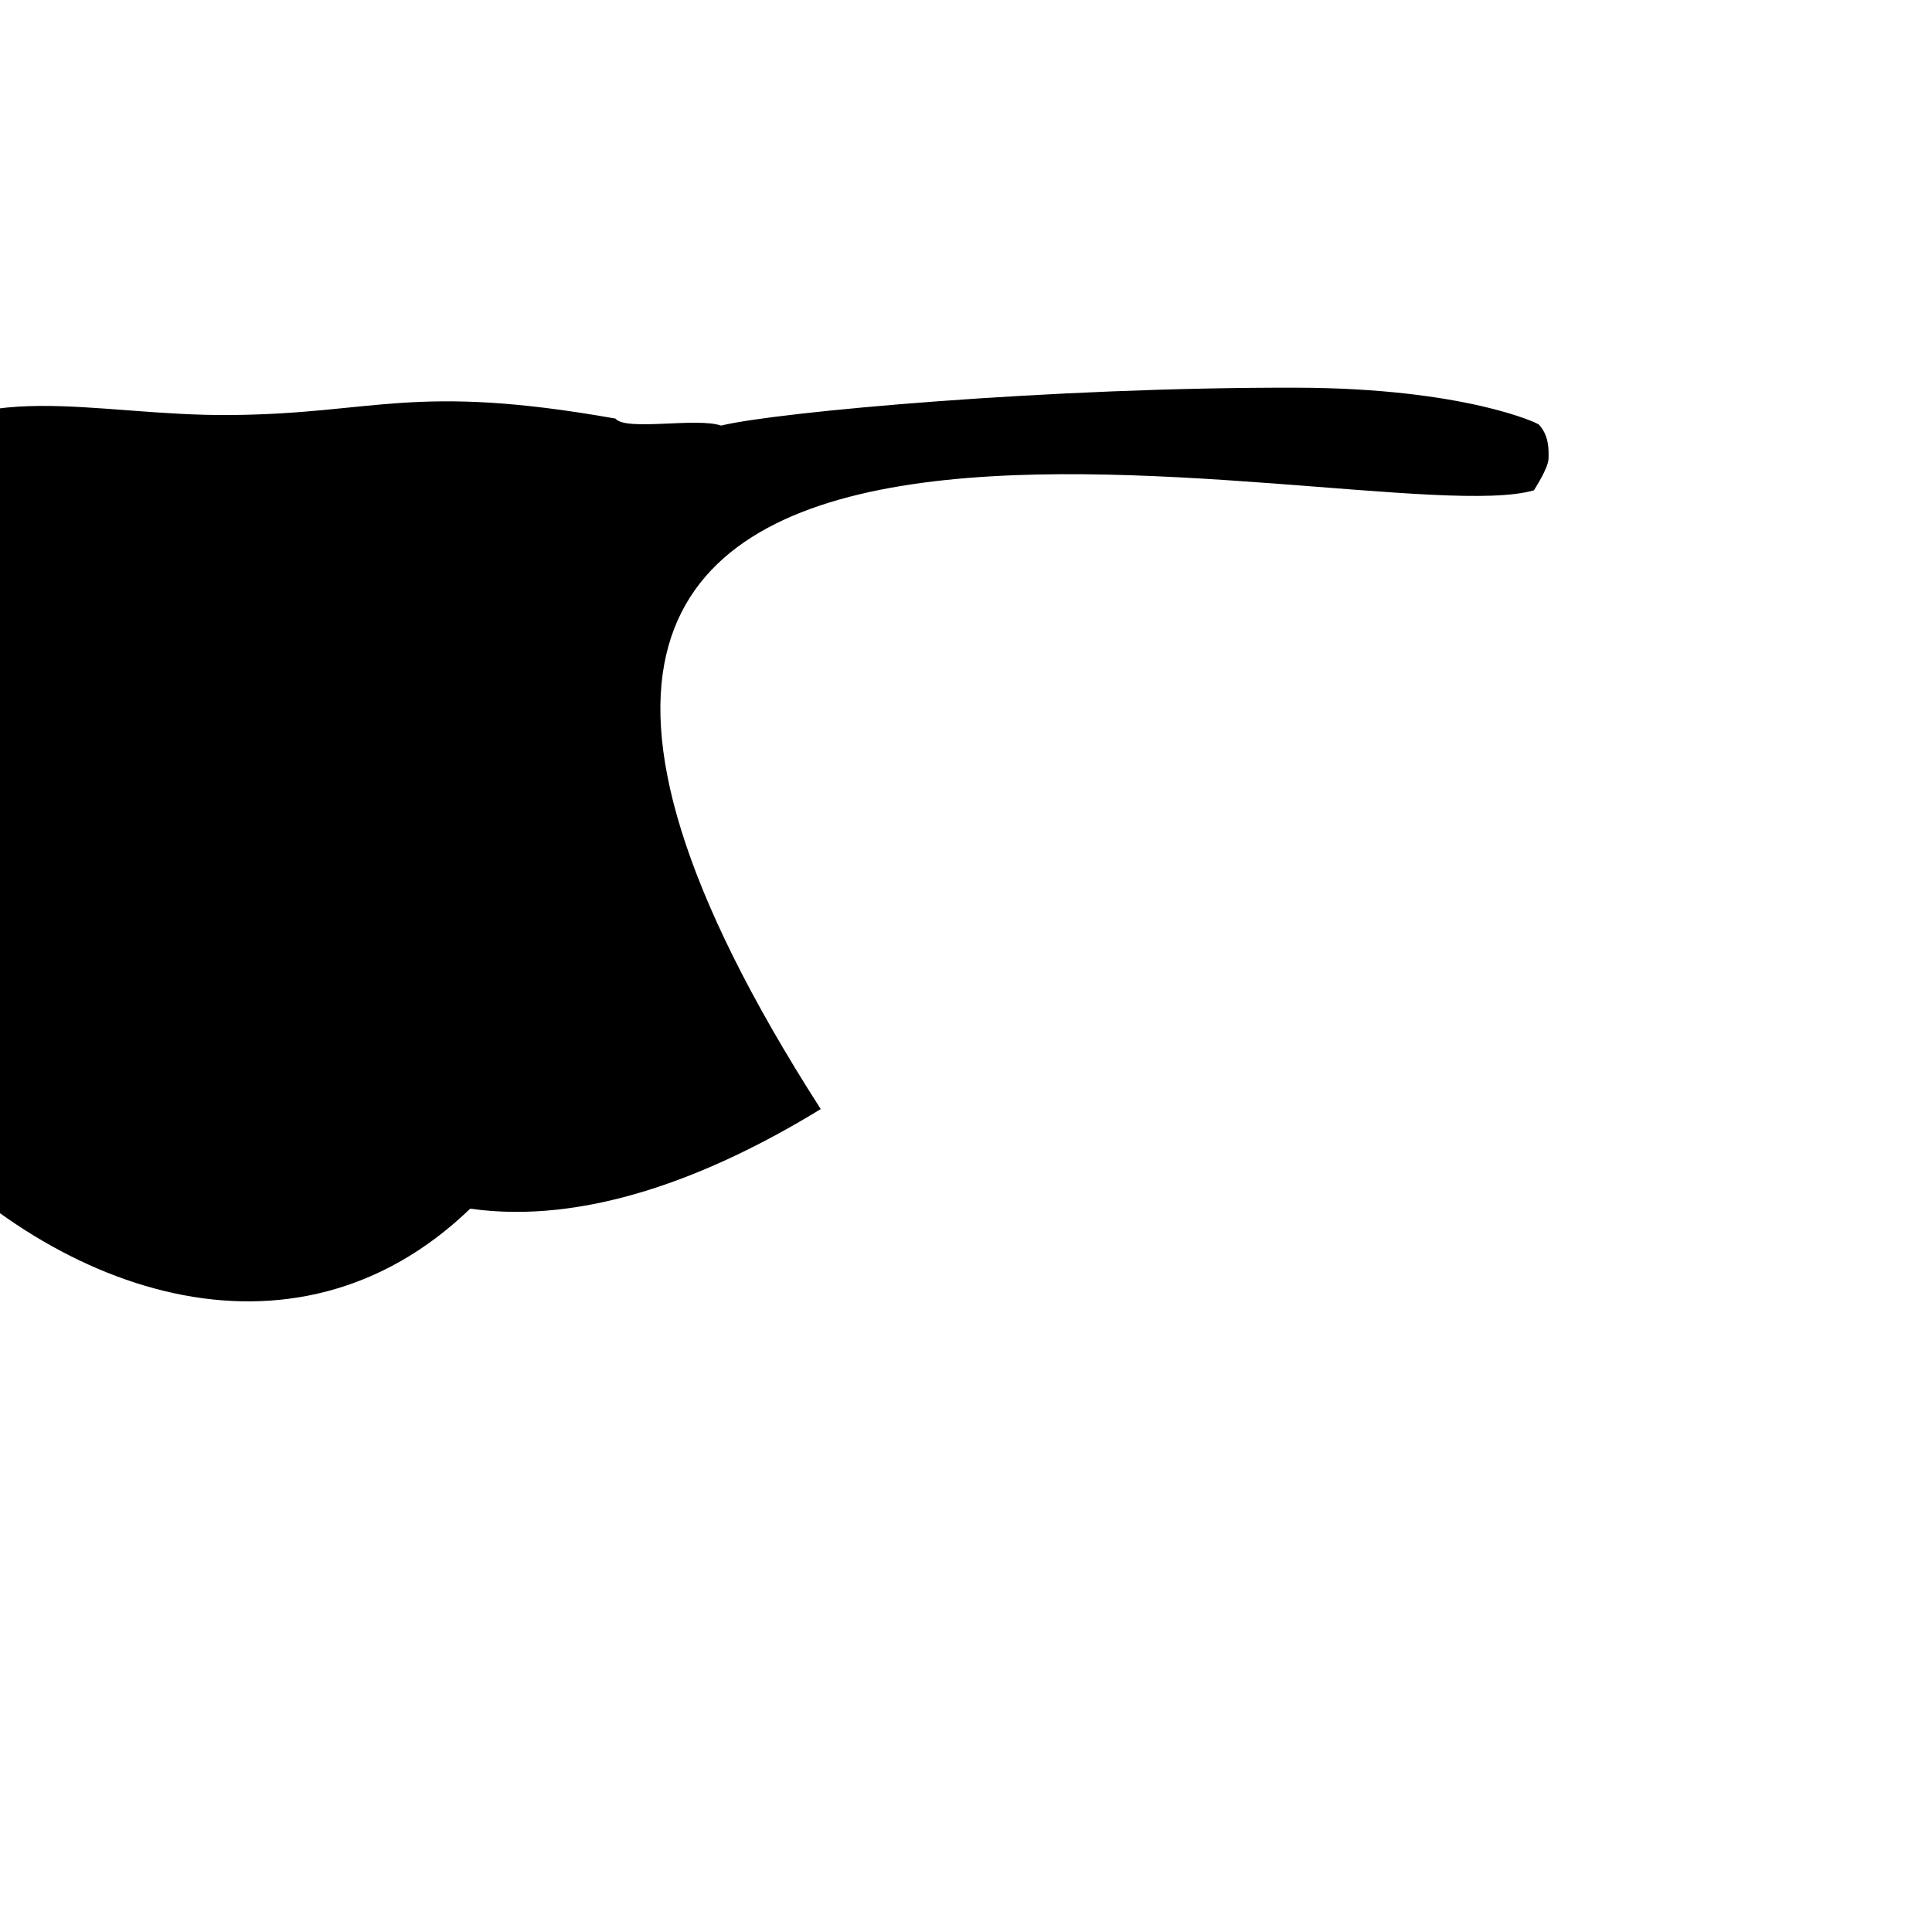
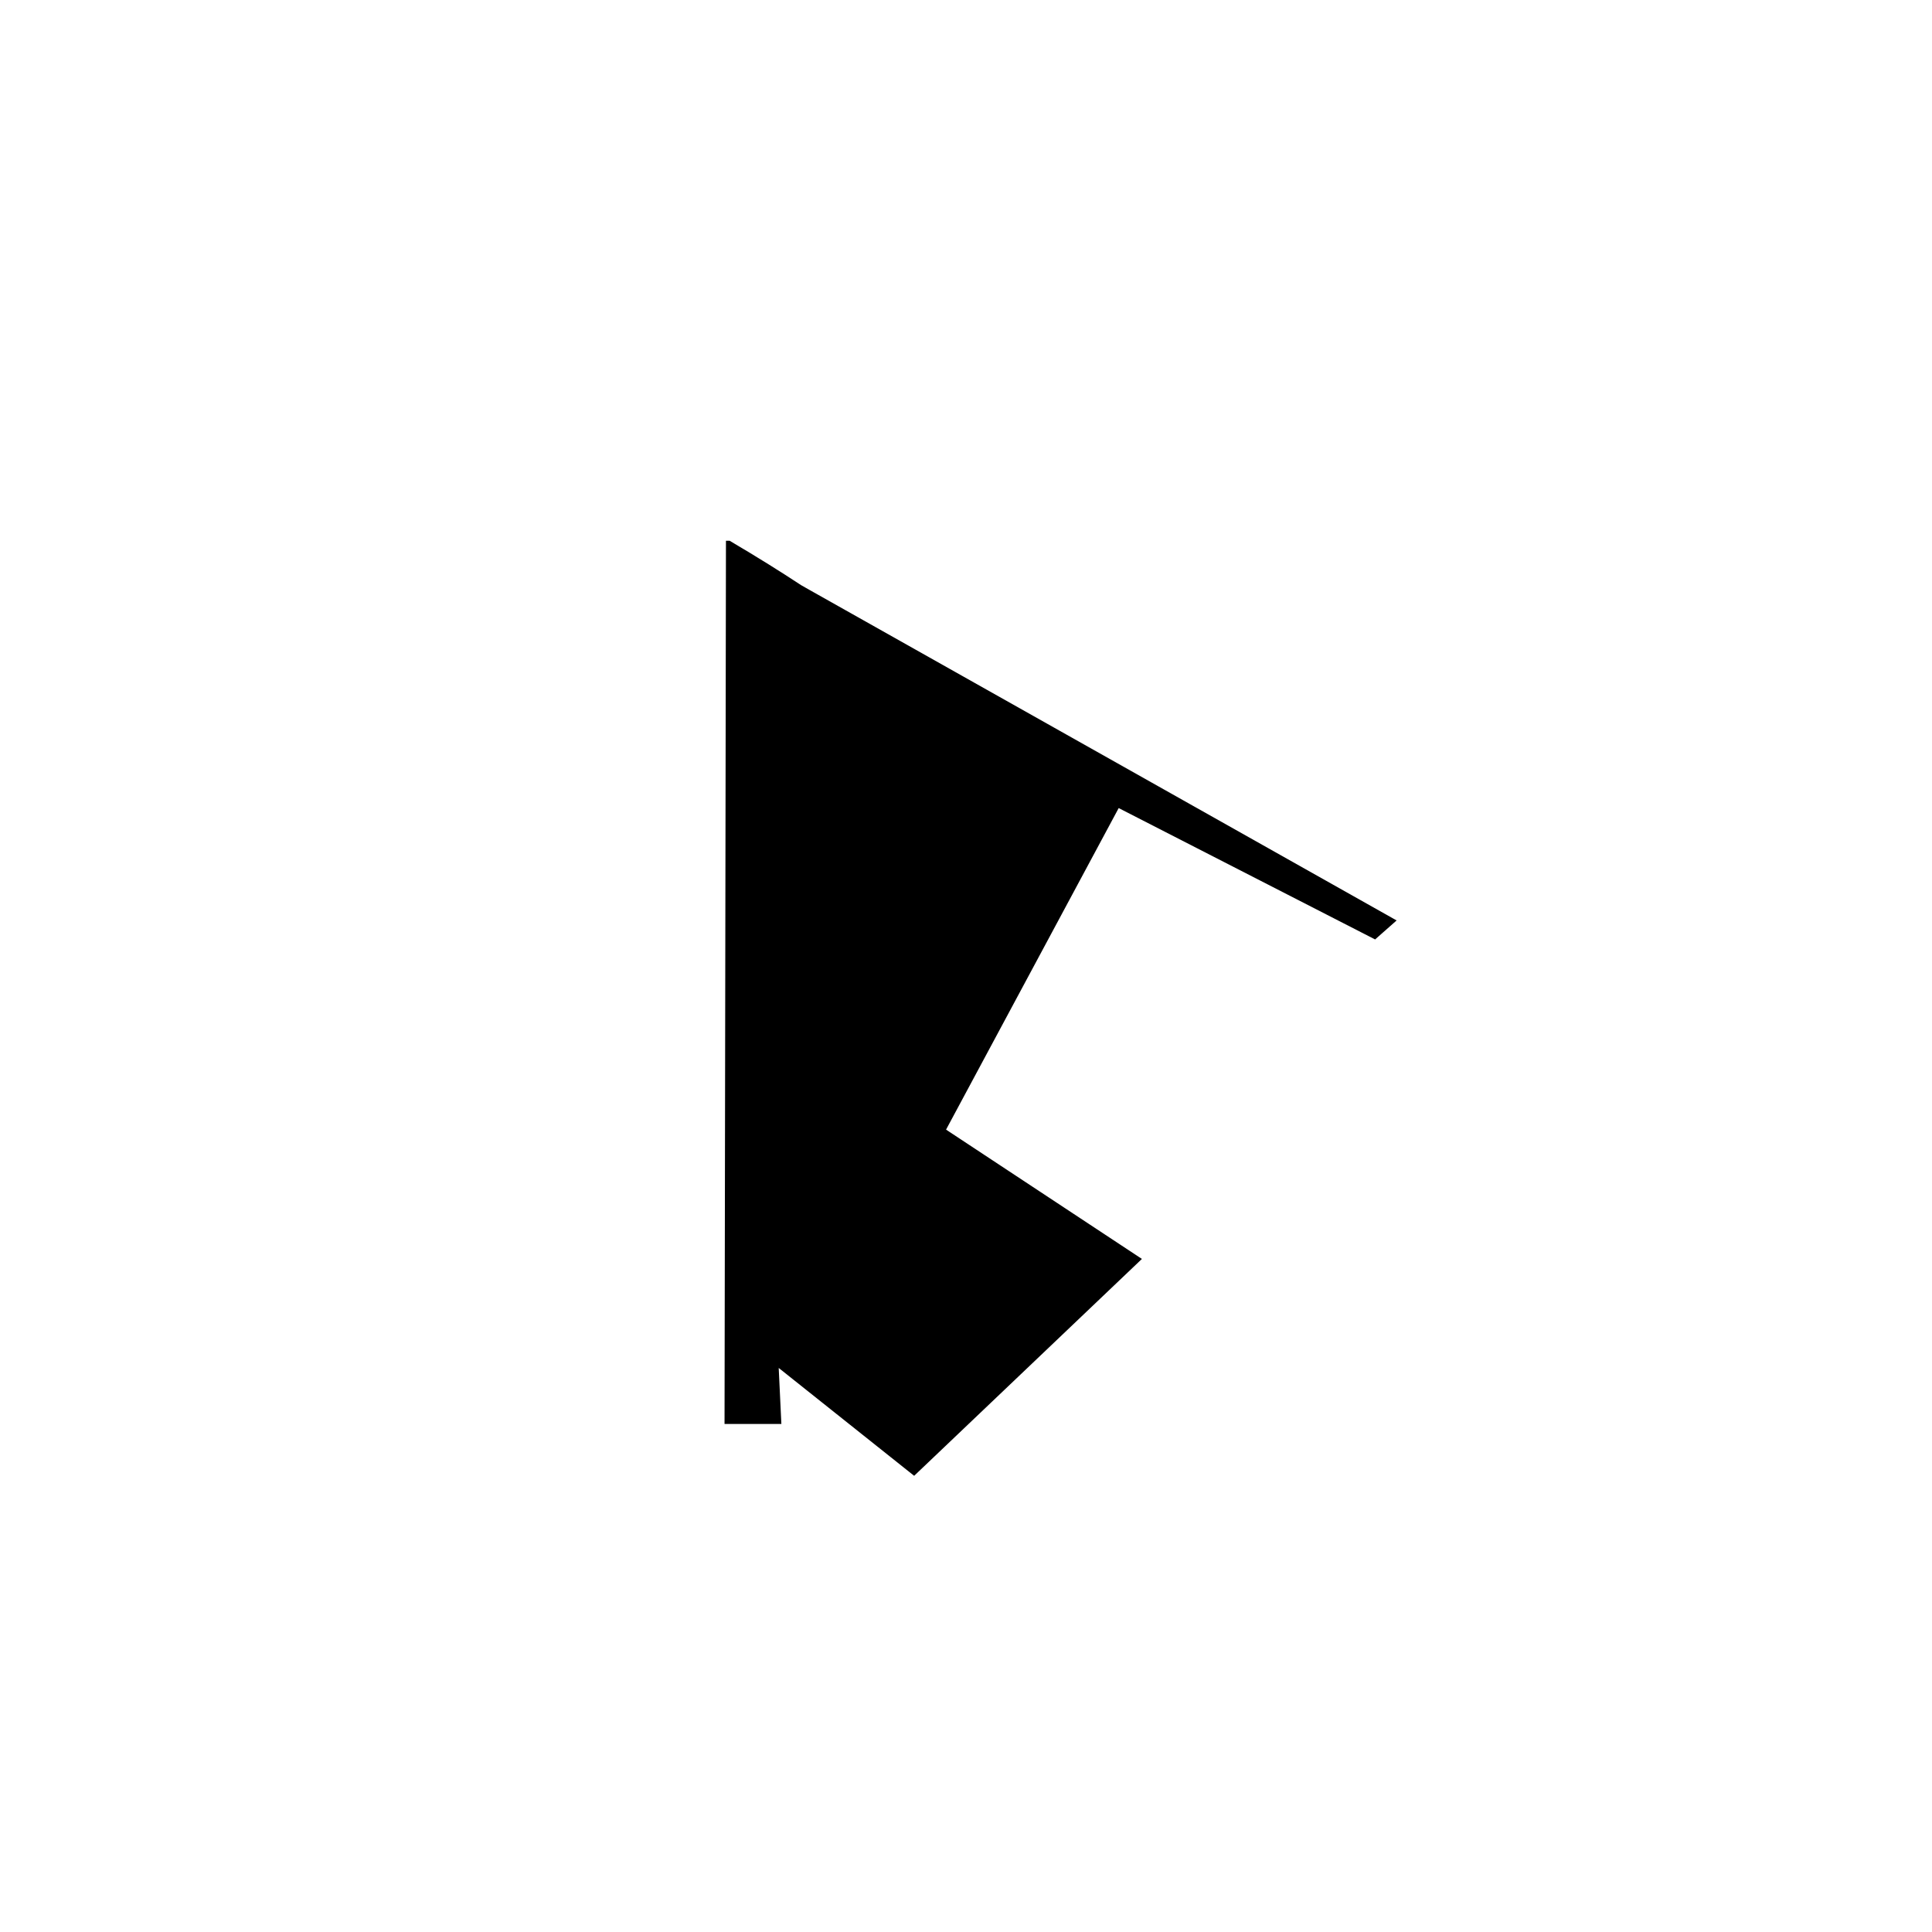
<svg xmlns="http://www.w3.org/2000/svg" version="1.1" x="0px" y="0px" width="300" height="300" viewBox="0 0 300 300" xml:space="preserve" id="svg11">
  <defs id="defs15" />
-   <path style="stroke-width:0.829" d="m 201.424,60.202 c -37.966,-0.108 -80.74,3.749 -89.446,5.881 -3.872,-1.307 -14.779,0.917 -16.424,-1.09 -31.572,-5.579 -37.061,-0.731 -59.829,-0.546 -21.387,0.174 -40.149,-6.329 -52.863,7.17 -27.307,28.994 -24.547,72.968 0.947,102.036 23.795,27.131 61.621,40.598 89.206,14.029 17.632,2.51 36.899,-4.729 54.429,-15.464 -88.247,-137.539 84.377,-88.41 110.747,-96.084 4.2e-4,-0.051 2.21,-3.352 2.262,-4.903 0.052,-1.556 0.041,-3.617 -1.472,-5.276 0.013,-0.192 -11.617,-5.68 -37.558,-5.754 z" id="robotbody" />
+   <path id="path18" style="fill:#000000;stroke:#000000;stroke-width:0.903px;stroke-linecap:butt;stroke-linejoin:miter;stroke-opacity:1" d="m 113.177,84.421 -0.219,136.239 h 7.9 l -0.439,-9.218 21.504,17.122 34.67,-33.013 -30.282,-19.994 27.21,-50.683 39.937,20.459 2.633,-2.325 -90.651,-51.033 -1.294,-0.736 c -3.151,-2.077 -6.755,-4.33 -10.968,-6.818 z" />
</svg>
